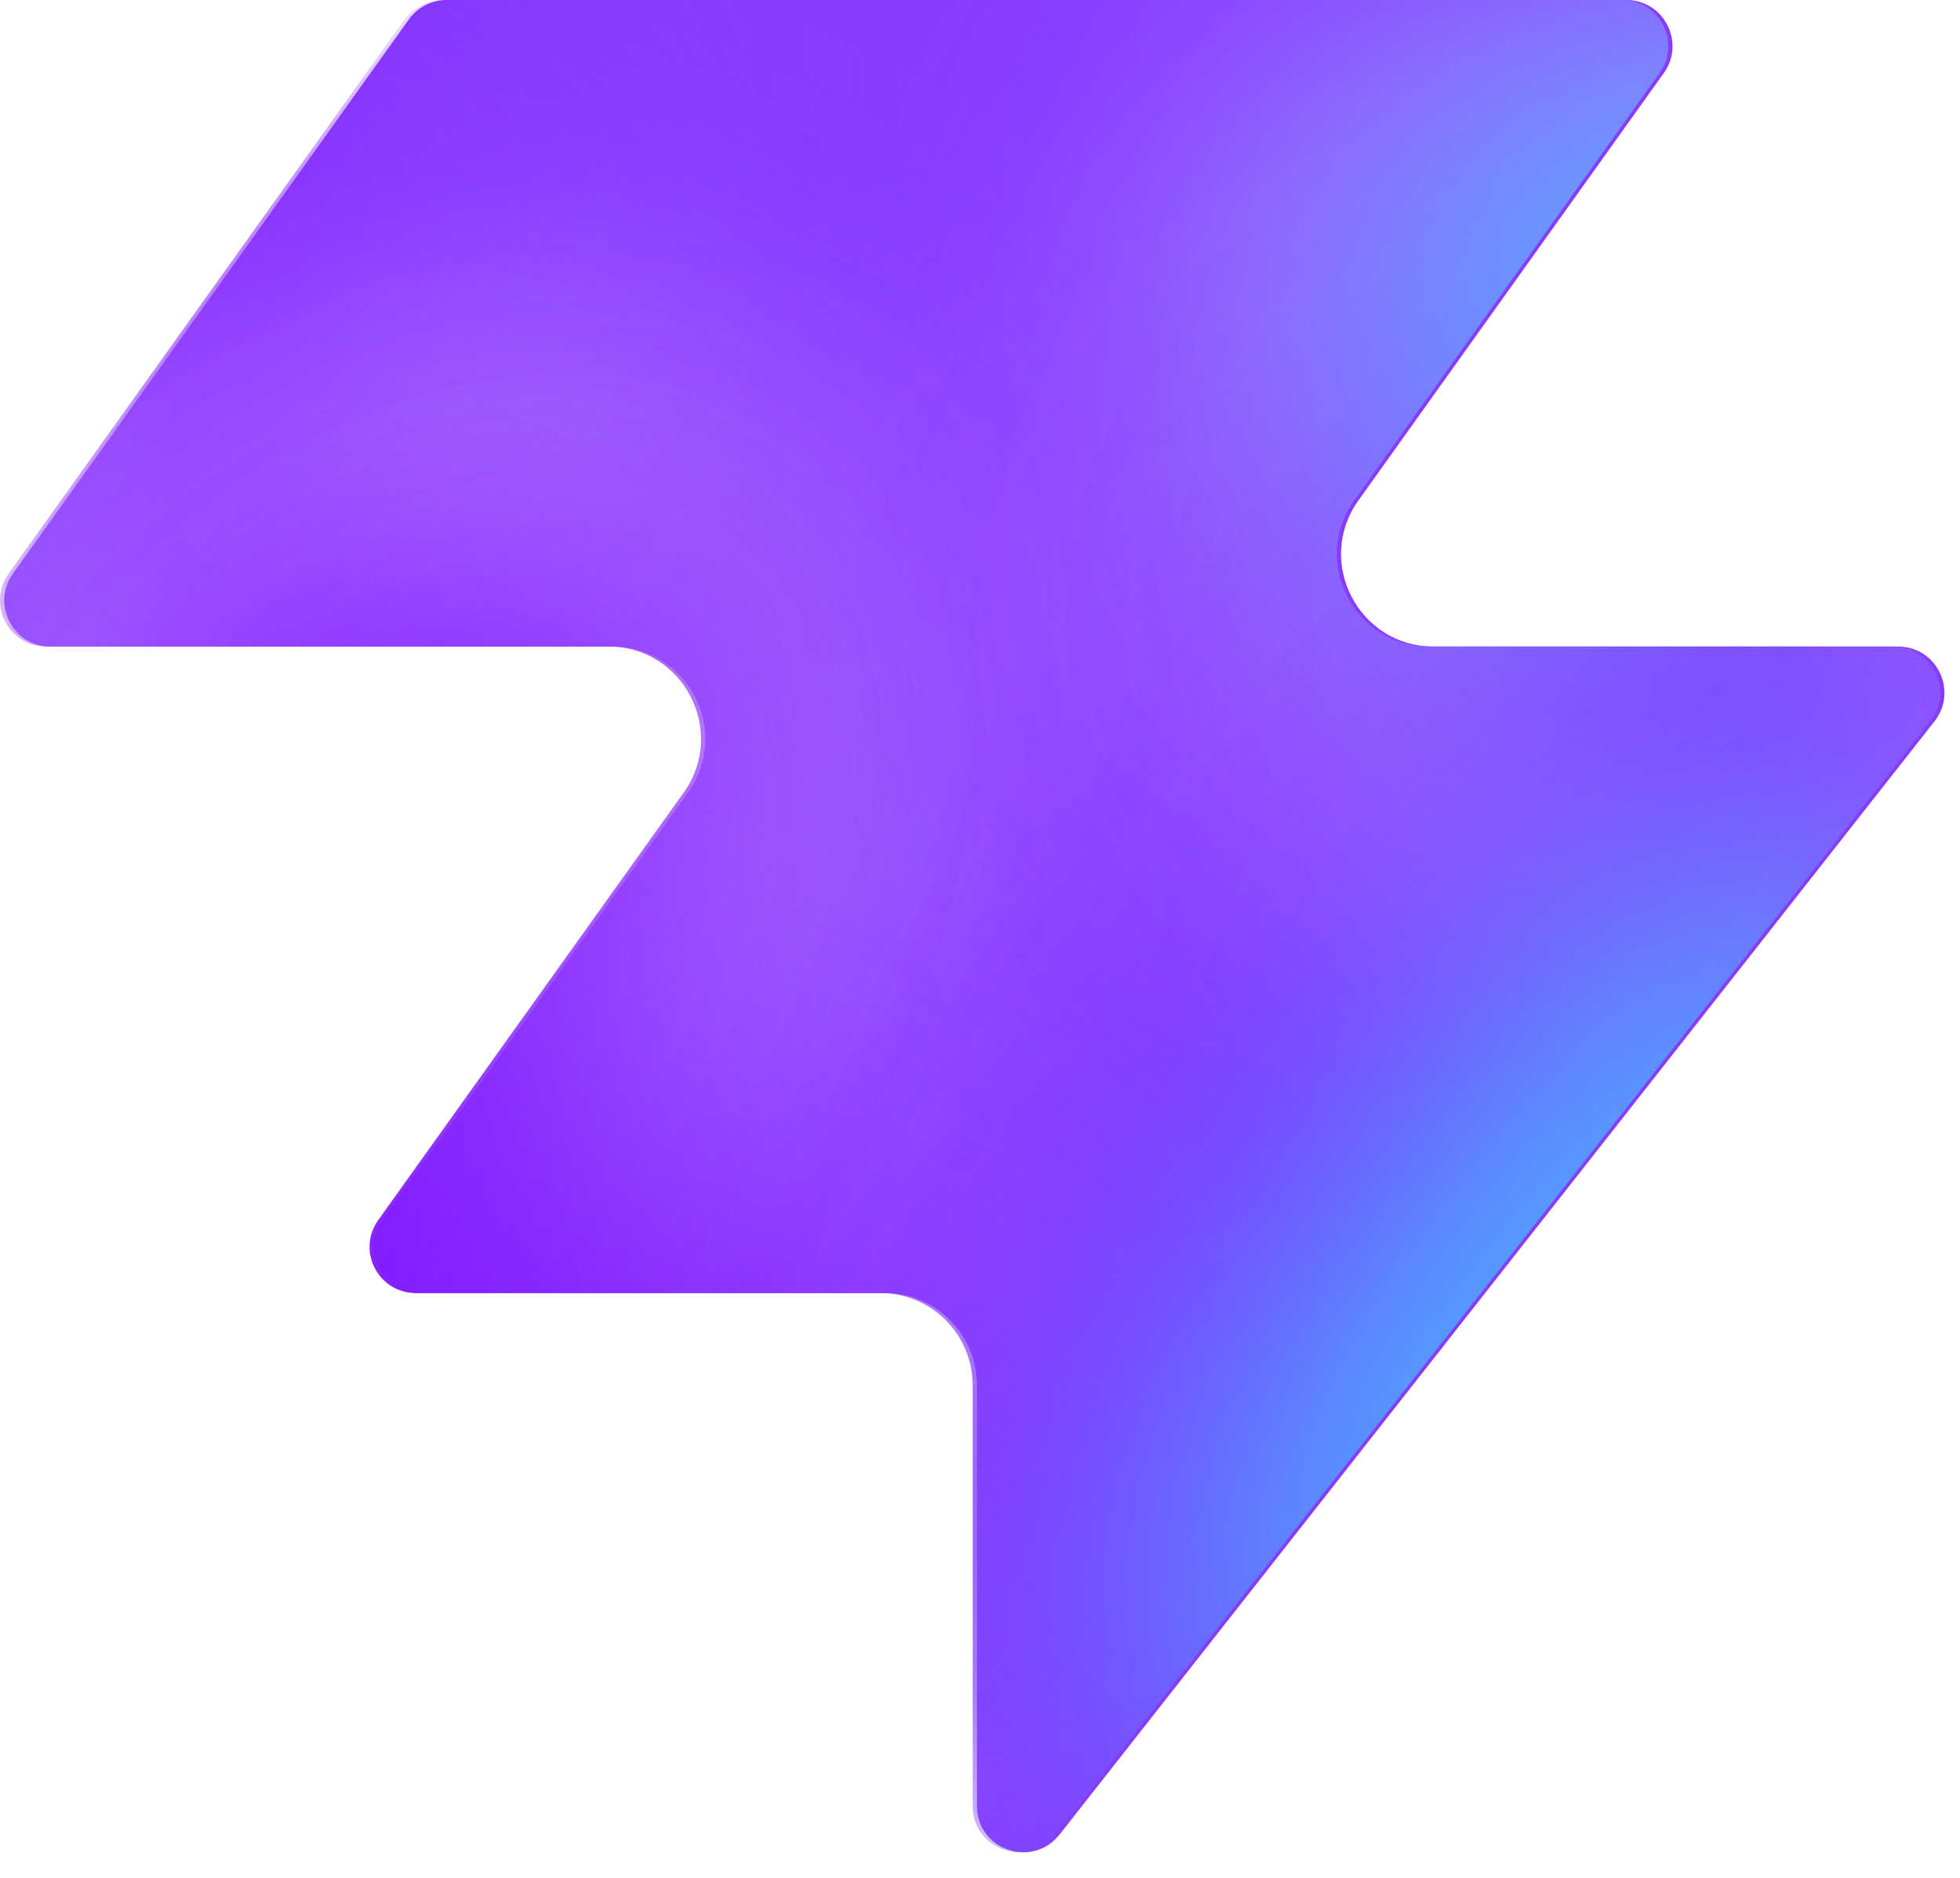
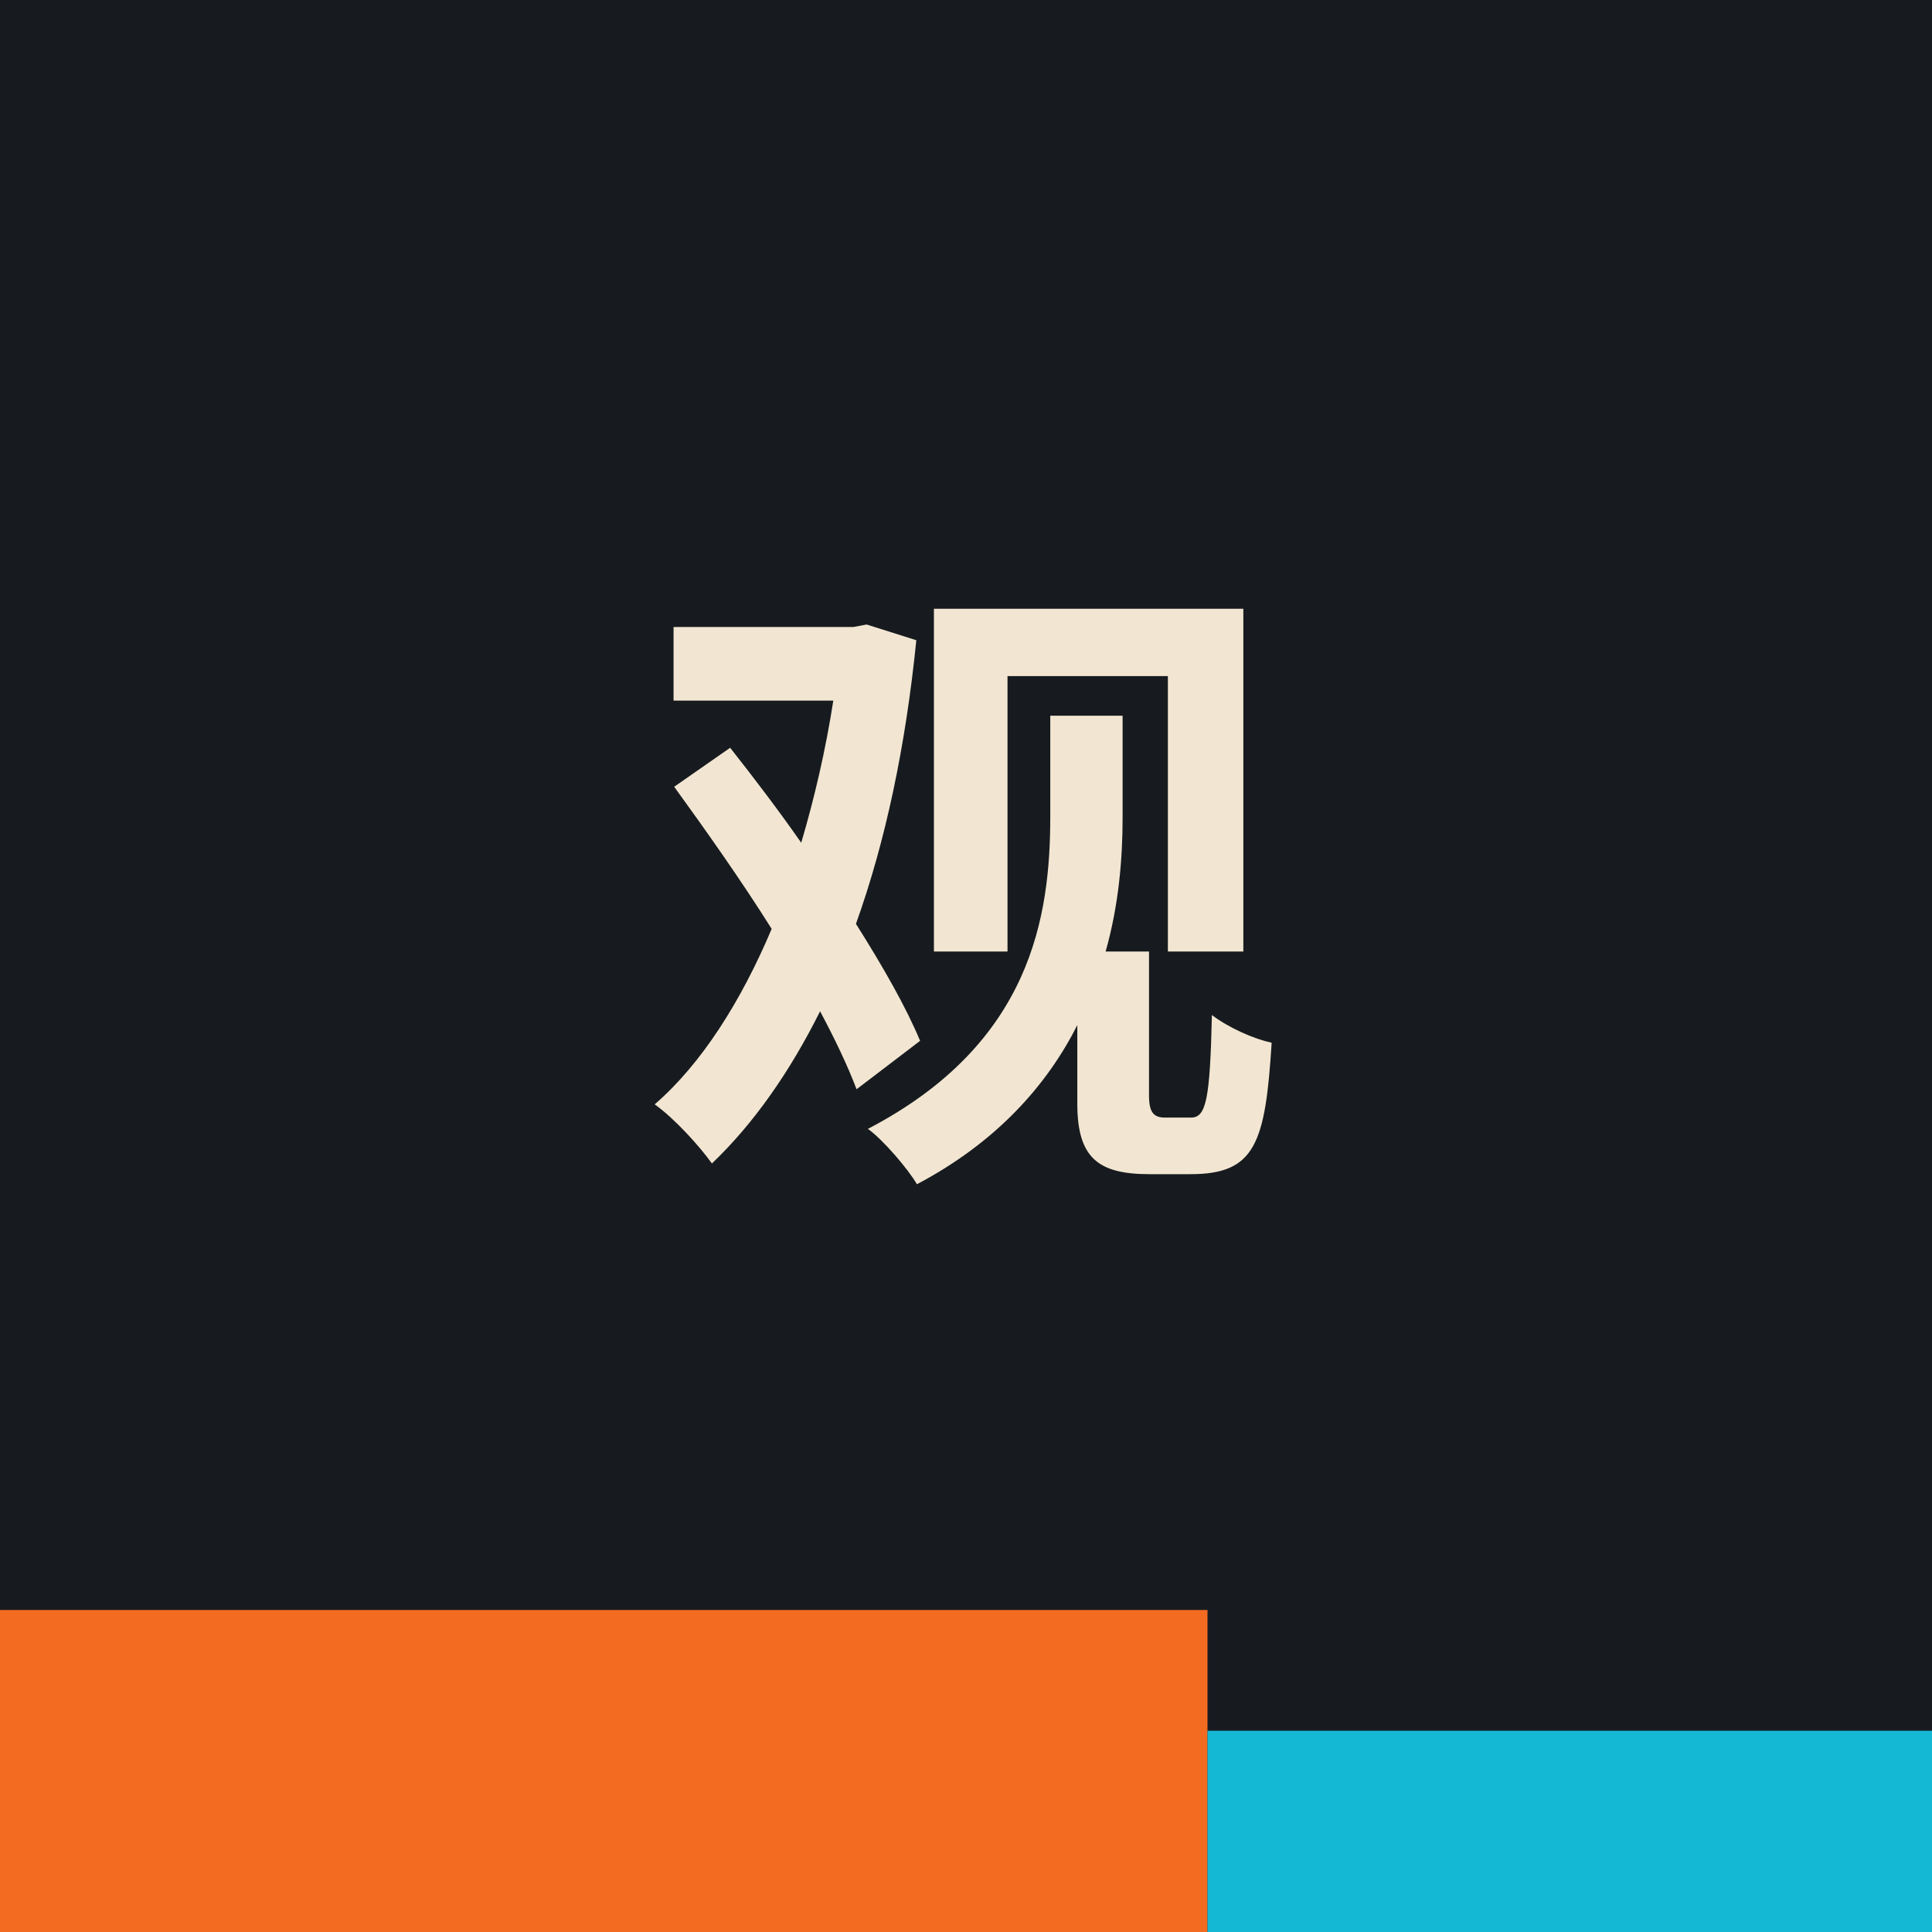
- <svg xmlns="http://www.w3.org/2000/svg" width="48" height="46" fill="none" viewBox="0 0 48 46">
-   <path fill="#863bff" d="M25.946 44.938c-.664.845-2.021.375-2.021-.698V33.937a2.26 2.26 0 0 0-2.262-2.262H10.287c-.92 0-1.456-1.04-.92-1.788l7.48-10.471c1.07-1.497 0-3.578-1.842-3.578H1.237c-.92 0-1.456-1.04-.92-1.788L10.013.474c.214-.297.556-.474.92-.474h28.894c.92 0 1.456 1.04.92 1.788l-7.48 10.471c-1.07 1.498 0 3.579 1.842 3.579h11.377c.943 0 1.473 1.088.89 1.83L25.947 44.94z" style="fill:#863bff;fill:color(display-p3 .525 .23 1);fill-opacity:1" />
-   <mask id="a" width="48" height="46" x="0" y="0" maskUnits="userSpaceOnUse" style="mask-type:alpha">
-     <path fill="#000" d="M25.842 44.938c-.664.844-2.021.375-2.021-.698V33.937a2.26 2.26 0 0 0-2.262-2.262H10.183c-.92 0-1.456-1.04-.92-1.788l7.48-10.471c1.07-1.498 0-3.579-1.842-3.579H1.133c-.92 0-1.456-1.04-.92-1.787L9.91.473c.214-.297.556-.474.92-.474h28.894c.92 0 1.456 1.04.92 1.788l-7.48 10.471c-1.07 1.498 0 3.578 1.842 3.578h11.377c.943 0 1.473 1.088.89 1.832L25.843 44.94z" style="fill:#000;fill-opacity:1" />
-   </mask>
-   <g mask="url(#a)">
-     <g filter="url(#b)">
-       <ellipse cx="5.508" cy="14.704" fill="#ede6ff" rx="5.508" ry="14.704" style="fill:#ede6ff;fill:color(display-p3 .927 .903 1);fill-opacity:1" transform="matrix(.00324 1 1 -.00324 -4.47 31.516)" />
-     </g>
-     <g filter="url(#c)">
-       <ellipse cx="10.399" cy="29.851" fill="#ede6ff" rx="10.399" ry="29.851" style="fill:#ede6ff;fill:color(display-p3 .927 .903 1);fill-opacity:1" transform="matrix(.00324 1 1 -.00324 -39.328 7.883)" />
-     </g>
-     <g filter="url(#d)">
-       <ellipse cx="5.508" cy="30.487" fill="#7e14ff" rx="5.508" ry="30.487" style="fill:#7e14ff;fill:color(display-p3 .492 .077 1);fill-opacity:1" transform="rotate(89.814 -25.913 -14.639)scale(1 -1)" />
-     </g>
-     <g filter="url(#e)">
-       <ellipse cx="5.508" cy="30.599" fill="#7e14ff" rx="5.508" ry="30.599" style="fill:#7e14ff;fill:color(display-p3 .492 .077 1);fill-opacity:1" transform="rotate(89.814 -32.644 -3.334)scale(1 -1)" />
-     </g>
-     <g filter="url(#f)">
-       <ellipse cx="5.508" cy="30.599" fill="#7e14ff" rx="5.508" ry="30.599" style="fill:#7e14ff;fill:color(display-p3 .492 .077 1);fill-opacity:1" transform="matrix(.00324 1 1 -.00324 -34.34 30.47)" />
-     </g>
-     <g filter="url(#g)">
-       <ellipse cx="14.072" cy="22.078" fill="#ede6ff" rx="14.072" ry="22.078" style="fill:#ede6ff;fill:color(display-p3 .927 .903 1);fill-opacity:1" transform="rotate(93.35 24.506 48.493)scale(-1 1)" />
-     </g>
-     <g filter="url(#h)">
-       <ellipse cx="3.47" cy="21.501" fill="#7e14ff" rx="3.47" ry="21.501" style="fill:#7e14ff;fill:color(display-p3 .492 .077 1);fill-opacity:1" transform="rotate(89.009 28.708 47.59)scale(-1 1)" />
-     </g>
-     <g filter="url(#i)">
-       <ellipse cx="3.47" cy="21.501" fill="#7e14ff" rx="3.47" ry="21.501" style="fill:#7e14ff;fill:color(display-p3 .492 .077 1);fill-opacity:1" transform="rotate(89.009 28.708 47.59)scale(-1 1)" />
-     </g>
-     <g filter="url(#j)">
-       <ellipse cx=".387" cy="8.972" fill="#7e14ff" rx="4.407" ry="29.108" style="fill:#7e14ff;fill:color(display-p3 .492 .077 1);fill-opacity:1" transform="rotate(39.51 .387 8.972)" />
-     </g>
-     <g filter="url(#k)">
-       <ellipse cx="47.523" cy="-6.092" fill="#7e14ff" rx="4.407" ry="29.108" style="fill:#7e14ff;fill:color(display-p3 .492 .077 1);fill-opacity:1" transform="rotate(37.892 47.523 -6.092)" />
-     </g>
-     <g filter="url(#l)">
-       <ellipse cx="41.412" cy="6.333" fill="#47bfff" rx="5.971" ry="9.665" style="fill:#47bfff;fill:color(display-p3 .28 .748 1);fill-opacity:1" transform="rotate(37.892 41.412 6.333)" />
-     </g>
-     <g filter="url(#m)">
-       <ellipse cx="-1.879" cy="38.332" fill="#7e14ff" rx="4.407" ry="29.108" style="fill:#7e14ff;fill:color(display-p3 .492 .077 1);fill-opacity:1" transform="rotate(37.892 -1.88 38.332)" />
-     </g>
-     <g filter="url(#n)">
-       <ellipse cx="-1.879" cy="38.332" fill="#7e14ff" rx="4.407" ry="29.108" style="fill:#7e14ff;fill:color(display-p3 .492 .077 1);fill-opacity:1" transform="rotate(37.892 -1.88 38.332)" />
-     </g>
-     <g filter="url(#o)">
-       <ellipse cx="35.651" cy="29.907" fill="#7e14ff" rx="4.407" ry="29.108" style="fill:#7e14ff;fill:color(display-p3 .492 .077 1);fill-opacity:1" transform="rotate(37.892 35.651 29.907)" />
-     </g>
-     <g filter="url(#p)">
-       <ellipse cx="38.418" cy="32.4" fill="#47bfff" rx="5.971" ry="15.297" style="fill:#47bfff;fill:color(display-p3 .28 .748 1);fill-opacity:1" transform="rotate(37.892 38.418 32.4)" />
-     </g>
-   </g>
-   <defs>
-     <filter id="b" width="60.045" height="41.654" x="-19.77" y="16.149" color-interpolation-filters="sRGB" filterUnits="userSpaceOnUse">
-       <feFlood flood-opacity="0" result="BackgroundImageFix" />
-       <feBlend in="SourceGraphic" in2="BackgroundImageFix" result="shape" />
-       <feGaussianBlur result="effect1_foregroundBlur_2002_17158" stdDeviation="7.659" />
-     </filter>
-     <filter id="c" width="90.34" height="51.437" x="-54.613" y="-7.533" color-interpolation-filters="sRGB" filterUnits="userSpaceOnUse">
-       <feFlood flood-opacity="0" result="BackgroundImageFix" />
-       <feBlend in="SourceGraphic" in2="BackgroundImageFix" result="shape" />
-       <feGaussianBlur result="effect1_foregroundBlur_2002_17158" stdDeviation="7.659" />
-     </filter>
-     <filter id="d" width="79.355" height="29.4" x="-49.64" y="2.03" color-interpolation-filters="sRGB" filterUnits="userSpaceOnUse">
-       <feFlood flood-opacity="0" result="BackgroundImageFix" />
-       <feBlend in="SourceGraphic" in2="BackgroundImageFix" result="shape" />
-       <feGaussianBlur result="effect1_foregroundBlur_2002_17158" stdDeviation="4.596" />
-     </filter>
-     <filter id="e" width="79.579" height="29.4" x="-45.045" y="20.029" color-interpolation-filters="sRGB" filterUnits="userSpaceOnUse">
-       <feFlood flood-opacity="0" result="BackgroundImageFix" />
-       <feBlend in="SourceGraphic" in2="BackgroundImageFix" result="shape" />
-       <feGaussianBlur result="effect1_foregroundBlur_2002_17158" stdDeviation="4.596" />
-     </filter>
-     <filter id="f" width="79.579" height="29.4" x="-43.513" y="21.178" color-interpolation-filters="sRGB" filterUnits="userSpaceOnUse">
-       <feFlood flood-opacity="0" result="BackgroundImageFix" />
-       <feBlend in="SourceGraphic" in2="BackgroundImageFix" result="shape" />
-       <feGaussianBlur result="effect1_foregroundBlur_2002_17158" stdDeviation="4.596" />
-     </filter>
-     <filter id="g" width="74.749" height="58.852" x="15.756" y="-17.901" color-interpolation-filters="sRGB" filterUnits="userSpaceOnUse">
-       <feFlood flood-opacity="0" result="BackgroundImageFix" />
-       <feBlend in="SourceGraphic" in2="BackgroundImageFix" result="shape" />
-       <feGaussianBlur result="effect1_foregroundBlur_2002_17158" stdDeviation="7.659" />
-     </filter>
-     <filter id="h" width="61.377" height="25.362" x="23.548" y="2.284" color-interpolation-filters="sRGB" filterUnits="userSpaceOnUse">
-       <feFlood flood-opacity="0" result="BackgroundImageFix" />
-       <feBlend in="SourceGraphic" in2="BackgroundImageFix" result="shape" />
-       <feGaussianBlur result="effect1_foregroundBlur_2002_17158" stdDeviation="4.596" />
-     </filter>
-     <filter id="i" width="61.377" height="25.362" x="23.548" y="2.284" color-interpolation-filters="sRGB" filterUnits="userSpaceOnUse">
-       <feFlood flood-opacity="0" result="BackgroundImageFix" />
-       <feBlend in="SourceGraphic" in2="BackgroundImageFix" result="shape" />
-       <feGaussianBlur result="effect1_foregroundBlur_2002_17158" stdDeviation="4.596" />
-     </filter>
-     <filter id="j" width="56.045" height="63.649" x="-27.636" y="-22.853" color-interpolation-filters="sRGB" filterUnits="userSpaceOnUse">
-       <feFlood flood-opacity="0" result="BackgroundImageFix" />
-       <feBlend in="SourceGraphic" in2="BackgroundImageFix" result="shape" />
-       <feGaussianBlur result="effect1_foregroundBlur_2002_17158" stdDeviation="4.596" />
-     </filter>
-     <filter id="k" width="54.814" height="64.646" x="20.116" y="-38.415" color-interpolation-filters="sRGB" filterUnits="userSpaceOnUse">
-       <feFlood flood-opacity="0" result="BackgroundImageFix" />
-       <feBlend in="SourceGraphic" in2="BackgroundImageFix" result="shape" />
-       <feGaussianBlur result="effect1_foregroundBlur_2002_17158" stdDeviation="4.596" />
-     </filter>
-     <filter id="l" width="33.541" height="35.313" x="24.641" y="-11.323" color-interpolation-filters="sRGB" filterUnits="userSpaceOnUse">
-       <feFlood flood-opacity="0" result="BackgroundImageFix" />
-       <feBlend in="SourceGraphic" in2="BackgroundImageFix" result="shape" />
-       <feGaussianBlur result="effect1_foregroundBlur_2002_17158" stdDeviation="4.596" />
-     </filter>
-     <filter id="m" width="54.814" height="64.646" x="-29.286" y="6.009" color-interpolation-filters="sRGB" filterUnits="userSpaceOnUse">
-       <feFlood flood-opacity="0" result="BackgroundImageFix" />
-       <feBlend in="SourceGraphic" in2="BackgroundImageFix" result="shape" />
-       <feGaussianBlur result="effect1_foregroundBlur_2002_17158" stdDeviation="4.596" />
-     </filter>
-     <filter id="n" width="54.814" height="64.646" x="-29.286" y="6.009" color-interpolation-filters="sRGB" filterUnits="userSpaceOnUse">
-       <feFlood flood-opacity="0" result="BackgroundImageFix" />
-       <feBlend in="SourceGraphic" in2="BackgroundImageFix" result="shape" />
-       <feGaussianBlur result="effect1_foregroundBlur_2002_17158" stdDeviation="4.596" />
-     </filter>
-     <filter id="o" width="54.814" height="64.646" x="8.244" y="-2.416" color-interpolation-filters="sRGB" filterUnits="userSpaceOnUse">
-       <feFlood flood-opacity="0" result="BackgroundImageFix" />
-       <feBlend in="SourceGraphic" in2="BackgroundImageFix" result="shape" />
-       <feGaussianBlur result="effect1_foregroundBlur_2002_17158" stdDeviation="4.596" />
-     </filter>
-     <filter id="p" width="39.409" height="43.623" x="18.713" y="10.588" color-interpolation-filters="sRGB" filterUnits="userSpaceOnUse">
-       <feFlood flood-opacity="0" result="BackgroundImageFix" />
-       <feBlend in="SourceGraphic" in2="BackgroundImageFix" result="shape" />
-       <feGaussianBlur result="effect1_foregroundBlur_2002_17158" stdDeviation="4.596" />
-     </filter>
-   </defs>
+ <svg xmlns="http://www.w3.org/2000/svg" viewBox="0 0 48 48">
+   <rect width="48" height="48" fill="#171B1F" />
+   <text x="24" y="28" text-anchor="middle" fill="#F2E6D2" font-family="Arial, sans-serif" font-size="16" font-weight="800">观</text>
+   <rect x="0" y="40" width="30" height="8" fill="#F36B21" />
+   <rect x="30" y="43" width="18" height="5" fill="#14B8D4" />
</svg>
